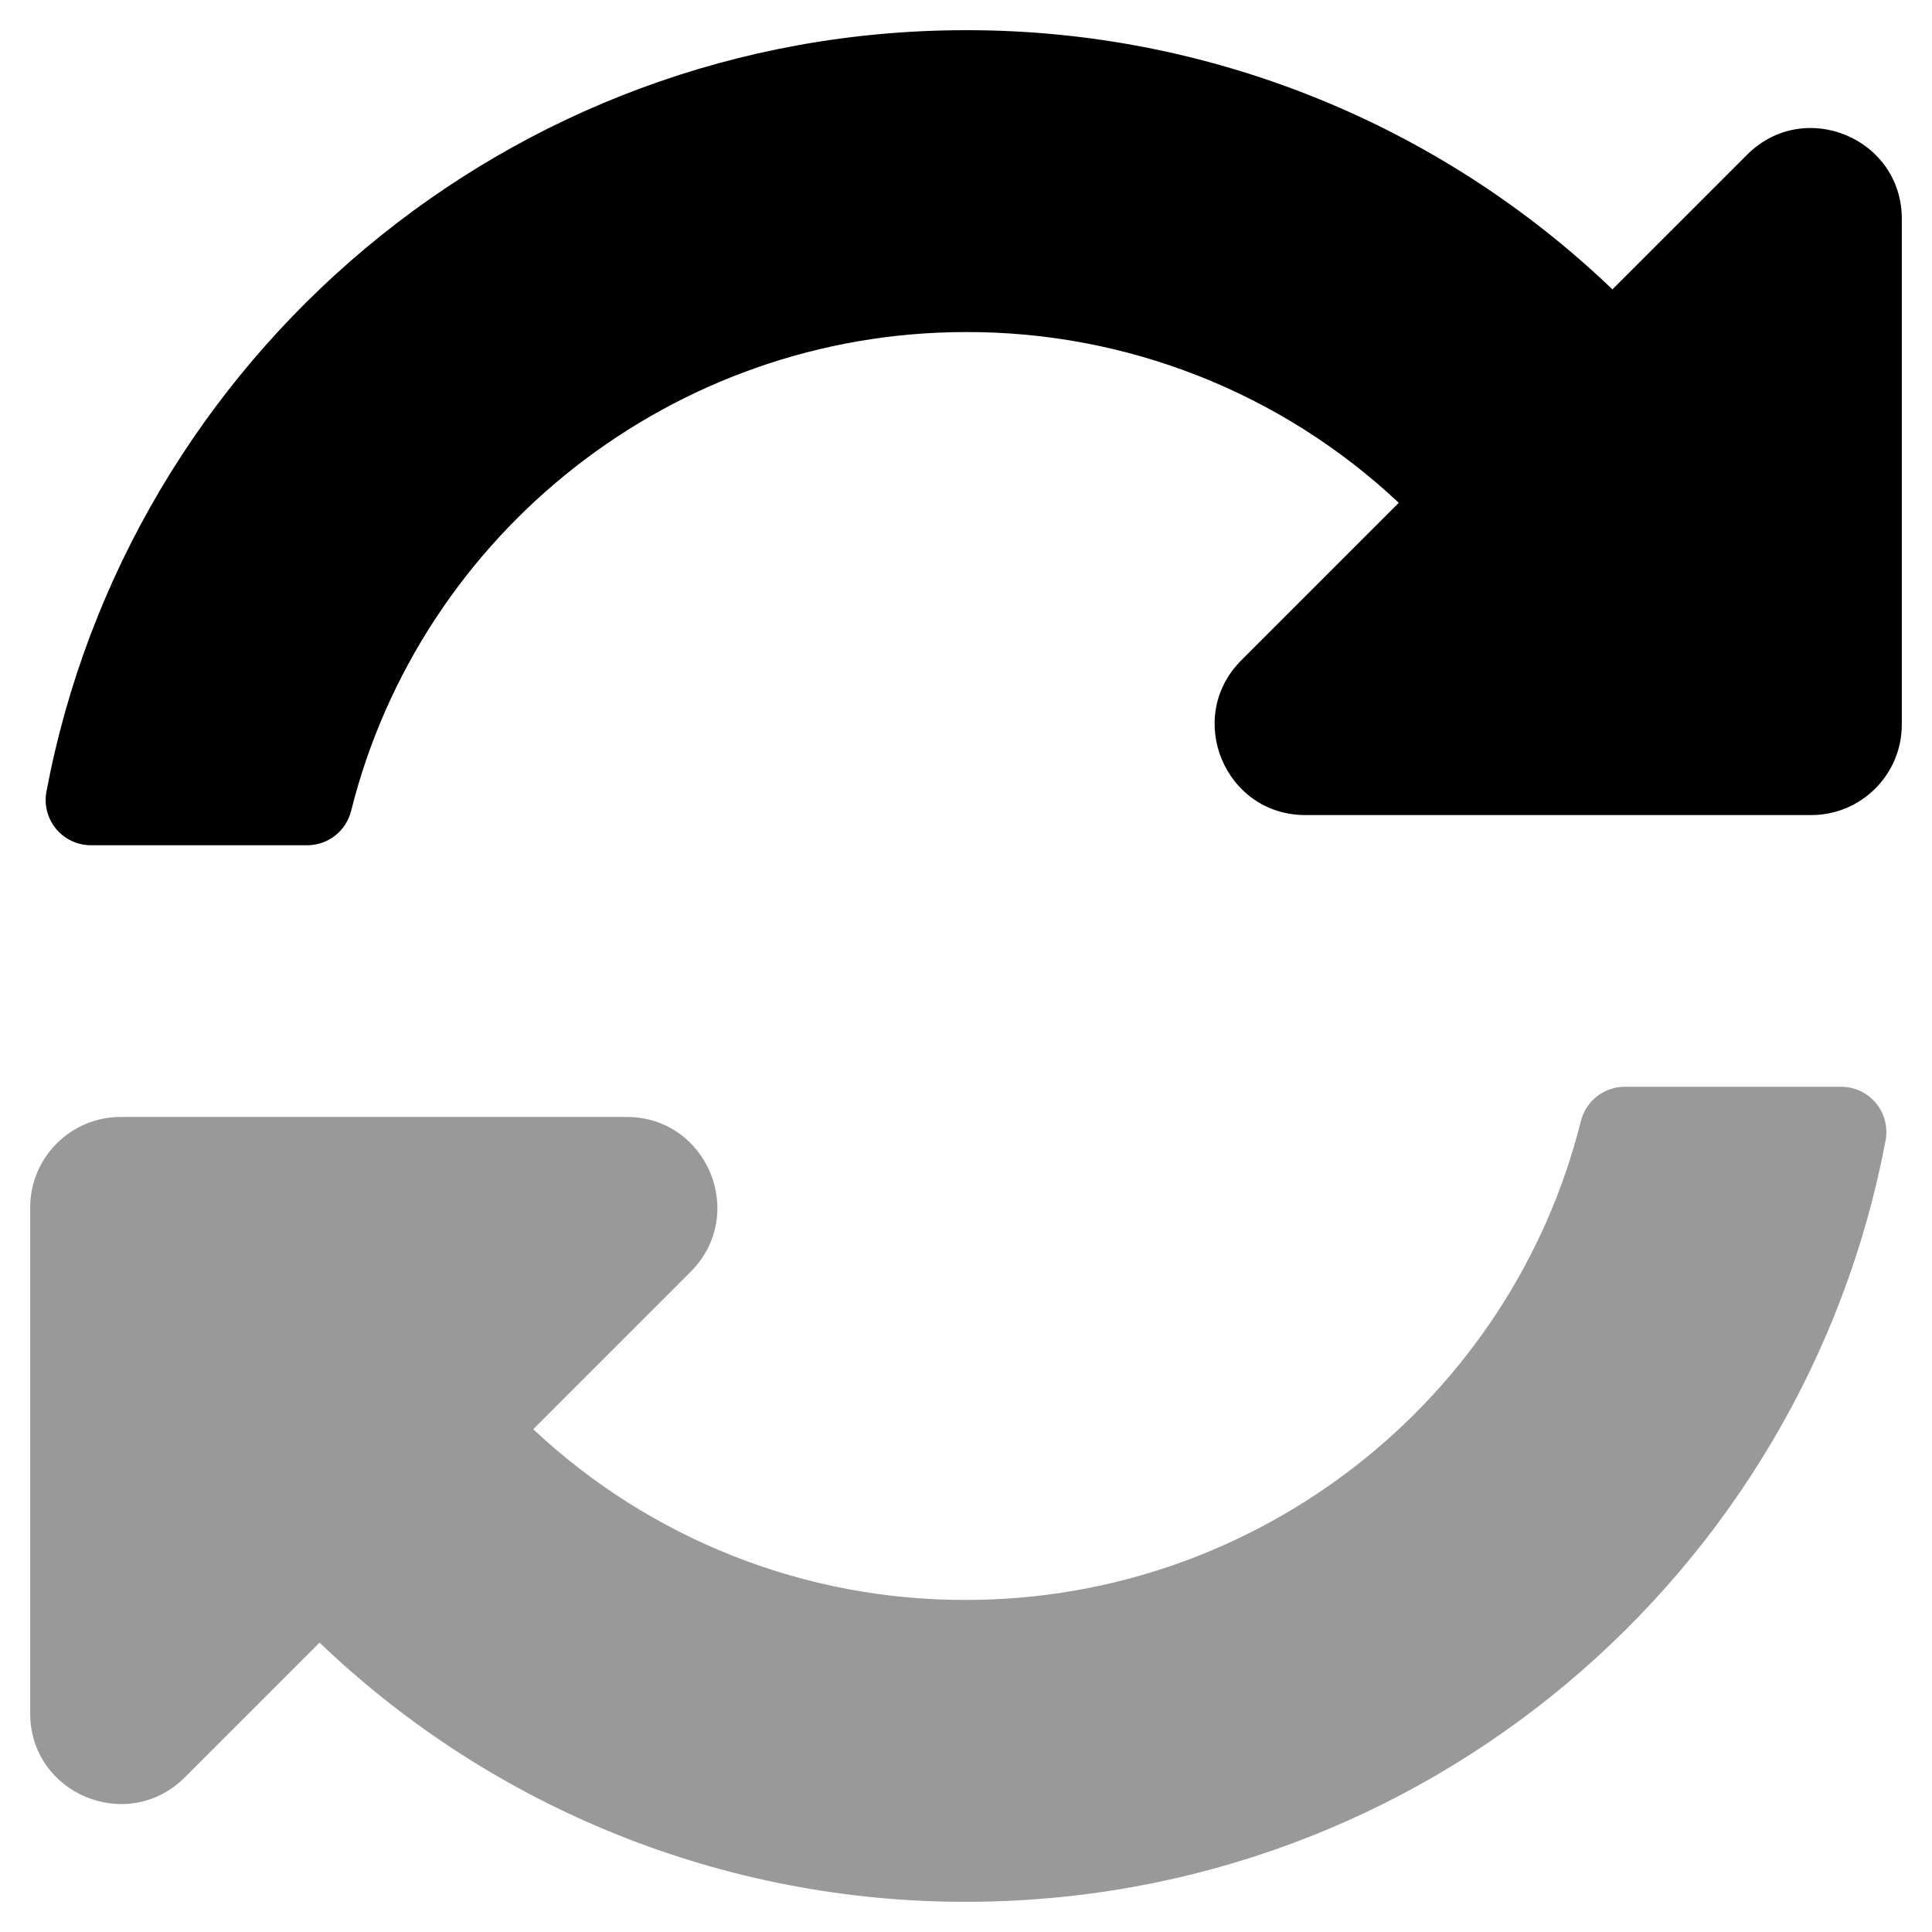
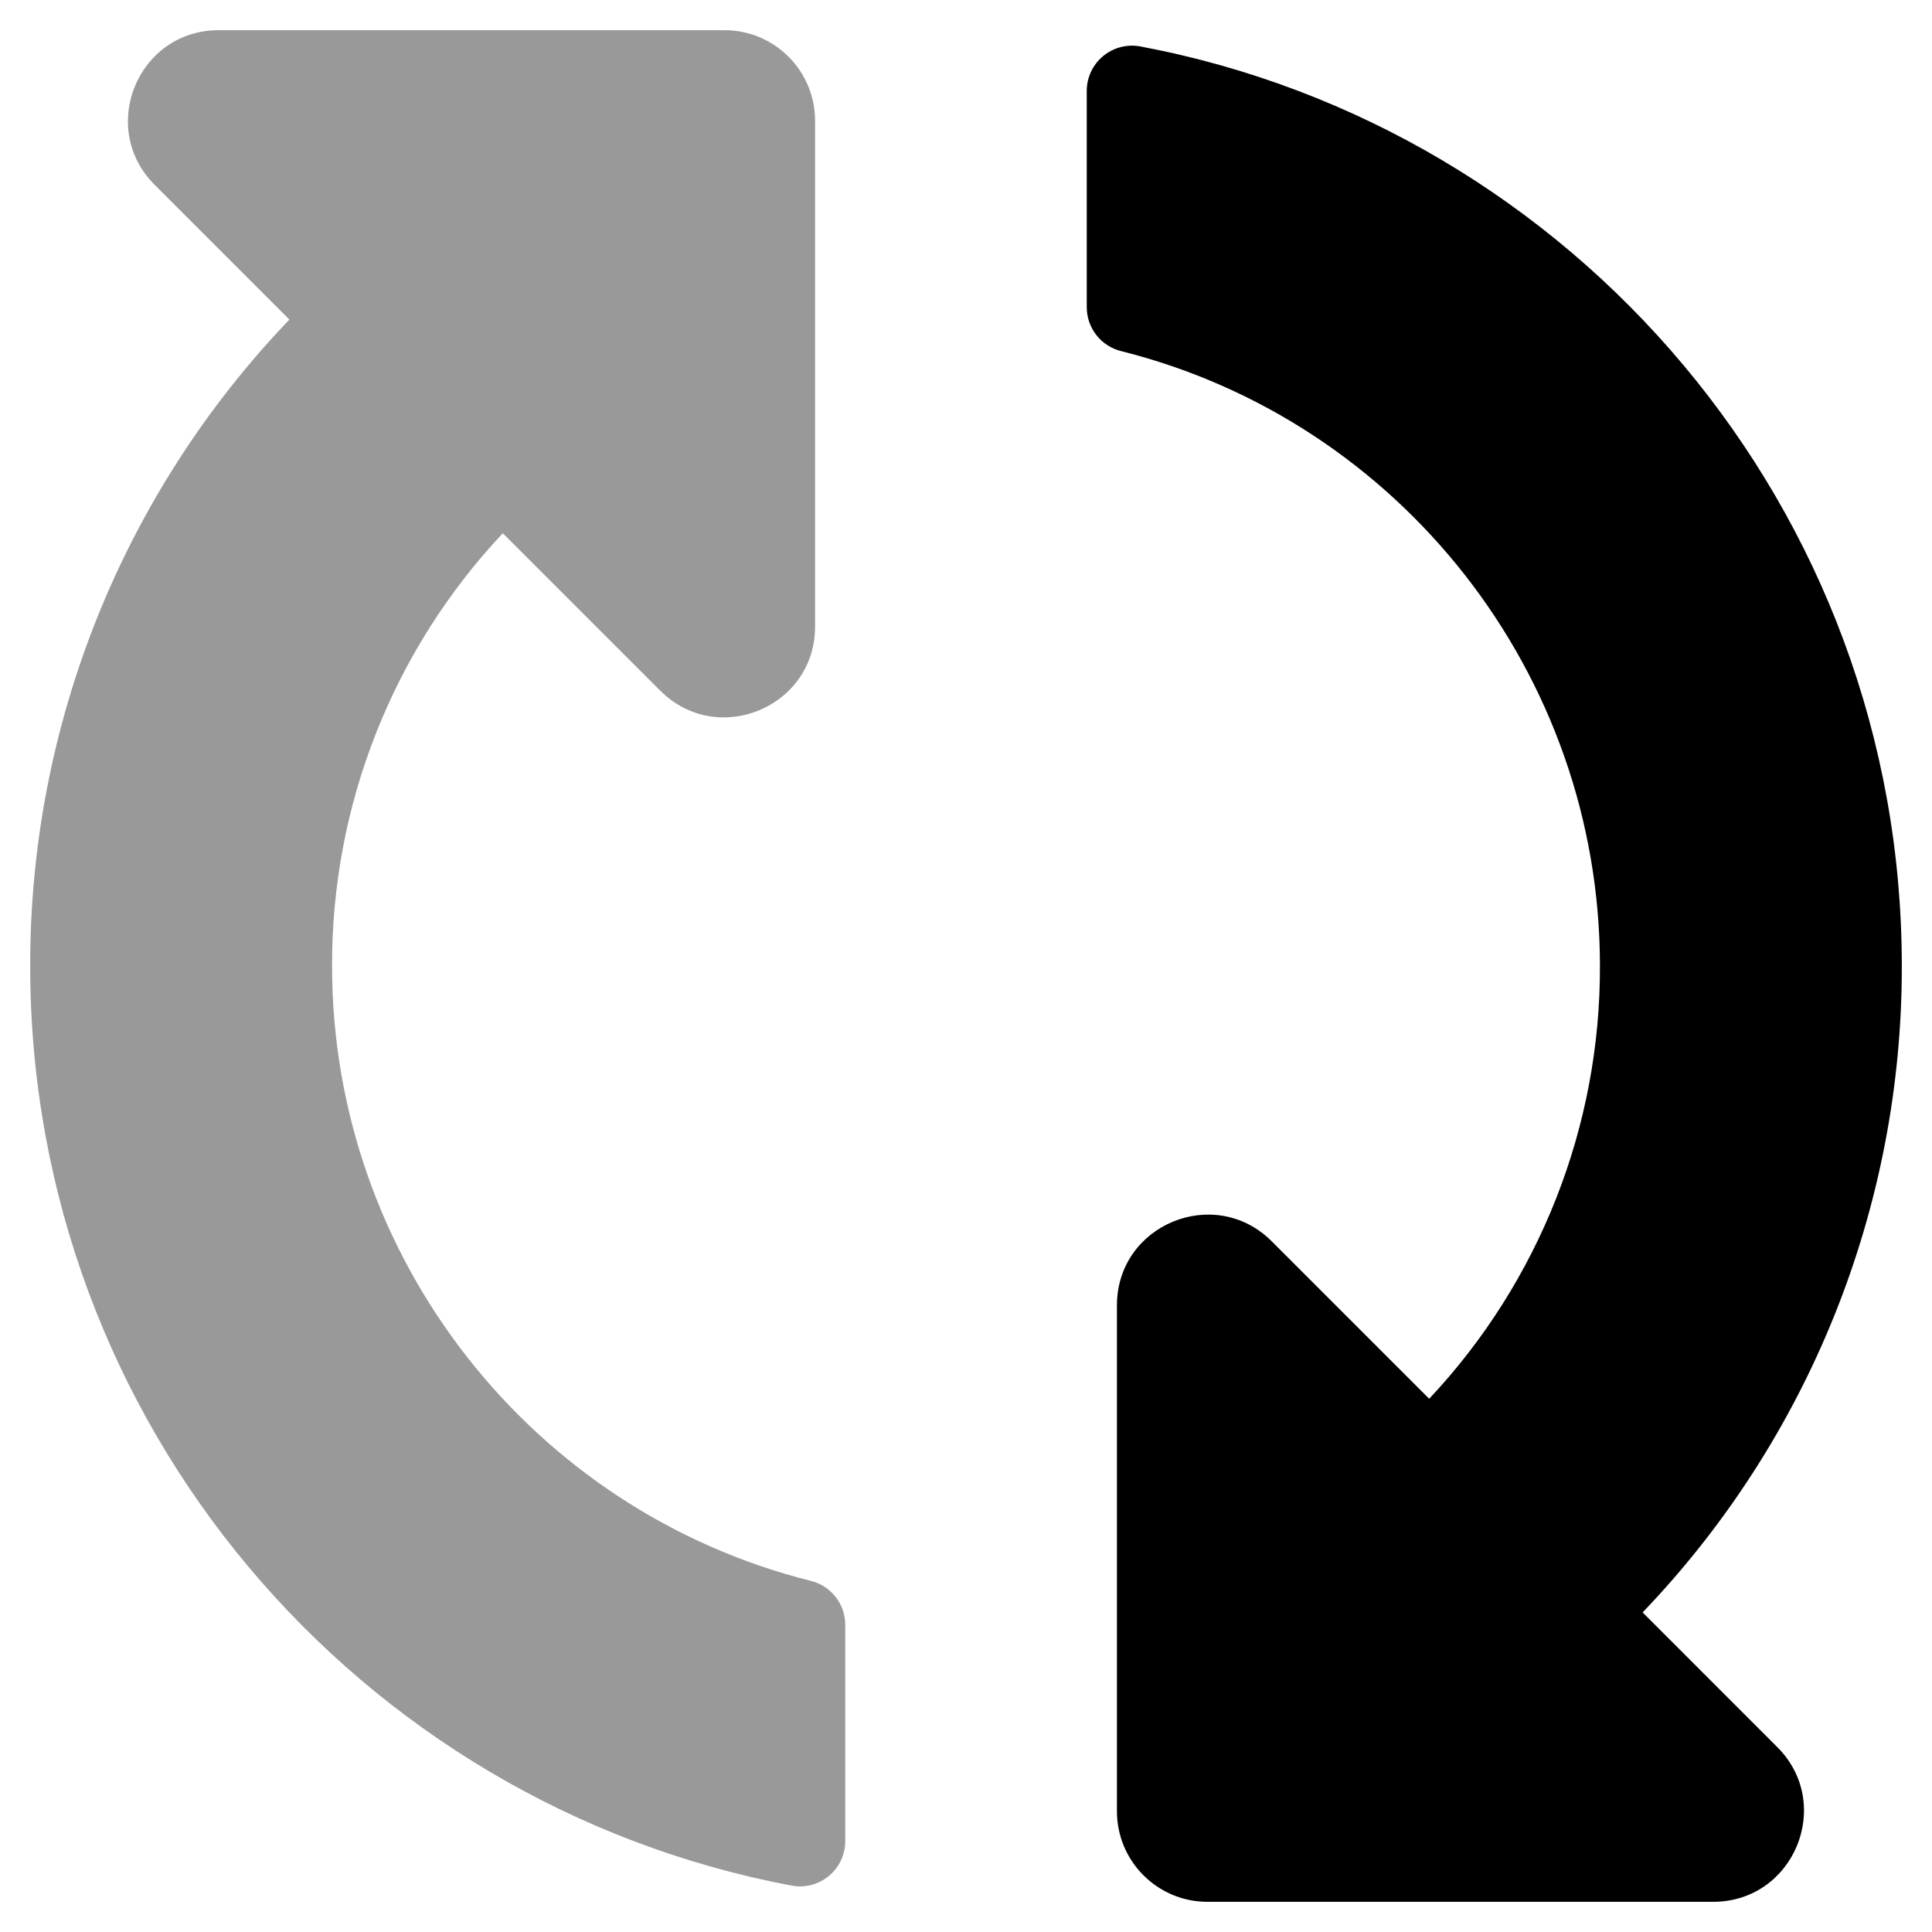
<svg xmlns="http://www.w3.org/2000/svg" width="16" height="16" viewBox="0 0 512 512">
  <defs>
    <style>.fa-secondary{opacity:.4}</style>
  </defs>
-   <path d="M8 454.06V320a24 24 0 0 1 24-24h134.06c21.38 0 32.09 25.85 17 41l-41.75 41.75A166.82 166.82 0 0 0 256.16 424c77.41-.07 144.31-53.14 162.78-126.85a12 12 0 0 1 11.65-9.15h57.31a12 12 0 0 1 11.81 14.18C478.07 417.08 377.19 504 256 504a247.14 247.14 0 0 1-171.31-68.69L49 471c-15.15 15.15-41 4.44-41-16.94z" class="fa-secondary" />
-   <path d="M12.3 209.82C33.93 94.92 134.81 8 256 8a247.14 247.14 0 0 1 171.31 68.69L463 41c15.12-15.12 41-4.41 41 17v134a24 24 0 0 1-24 24H345.94c-21.38 0-32.09-25.85-17-41l41.75-41.75A166.8 166.8 0 0 0 255.85 88c-77.46.07-144.33 53.18-162.79 126.85A12 12 0 0 1 81.41 224H24.1a12 12 0 0 1-11.8-14.18z" class="fa-primary" />
+   <path transform="rotate(90, 256, 256)" d="M8 454.06V320a24 24 0 0 1 24-24h134.06c21.38 0 32.09 25.85 17 41l-41.75 41.75A166.82 166.82 0 0 0 256.16 424c77.41-.07 144.31-53.14 162.78-126.85a12 12 0 0 1 11.65-9.15h57.31a12 12 0 0 1 11.81 14.18C478.07 417.08 377.19 504 256 504a247.14 247.14 0 0 1-171.31-68.69L49 471c-15.15 15.15-41 4.44-41-16.94z" class="fa-secondary" />
+   <path transform="rotate(90, 256, 256)" d="M12.3 209.82C33.93 94.92 134.81 8 256 8a247.14 247.14 0 0 1 171.31 68.69L463 41c15.12-15.12 41-4.41 41 17v134a24 24 0 0 1-24 24H345.94c-21.38 0-32.09-25.85-17-41l41.75-41.75A166.8 166.8 0 0 0 255.85 88c-77.46.07-144.33 53.18-162.79 126.85A12 12 0 0 1 81.41 224H24.1a12 12 0 0 1-11.8-14.18z" class="fa-primary" />
</svg>
